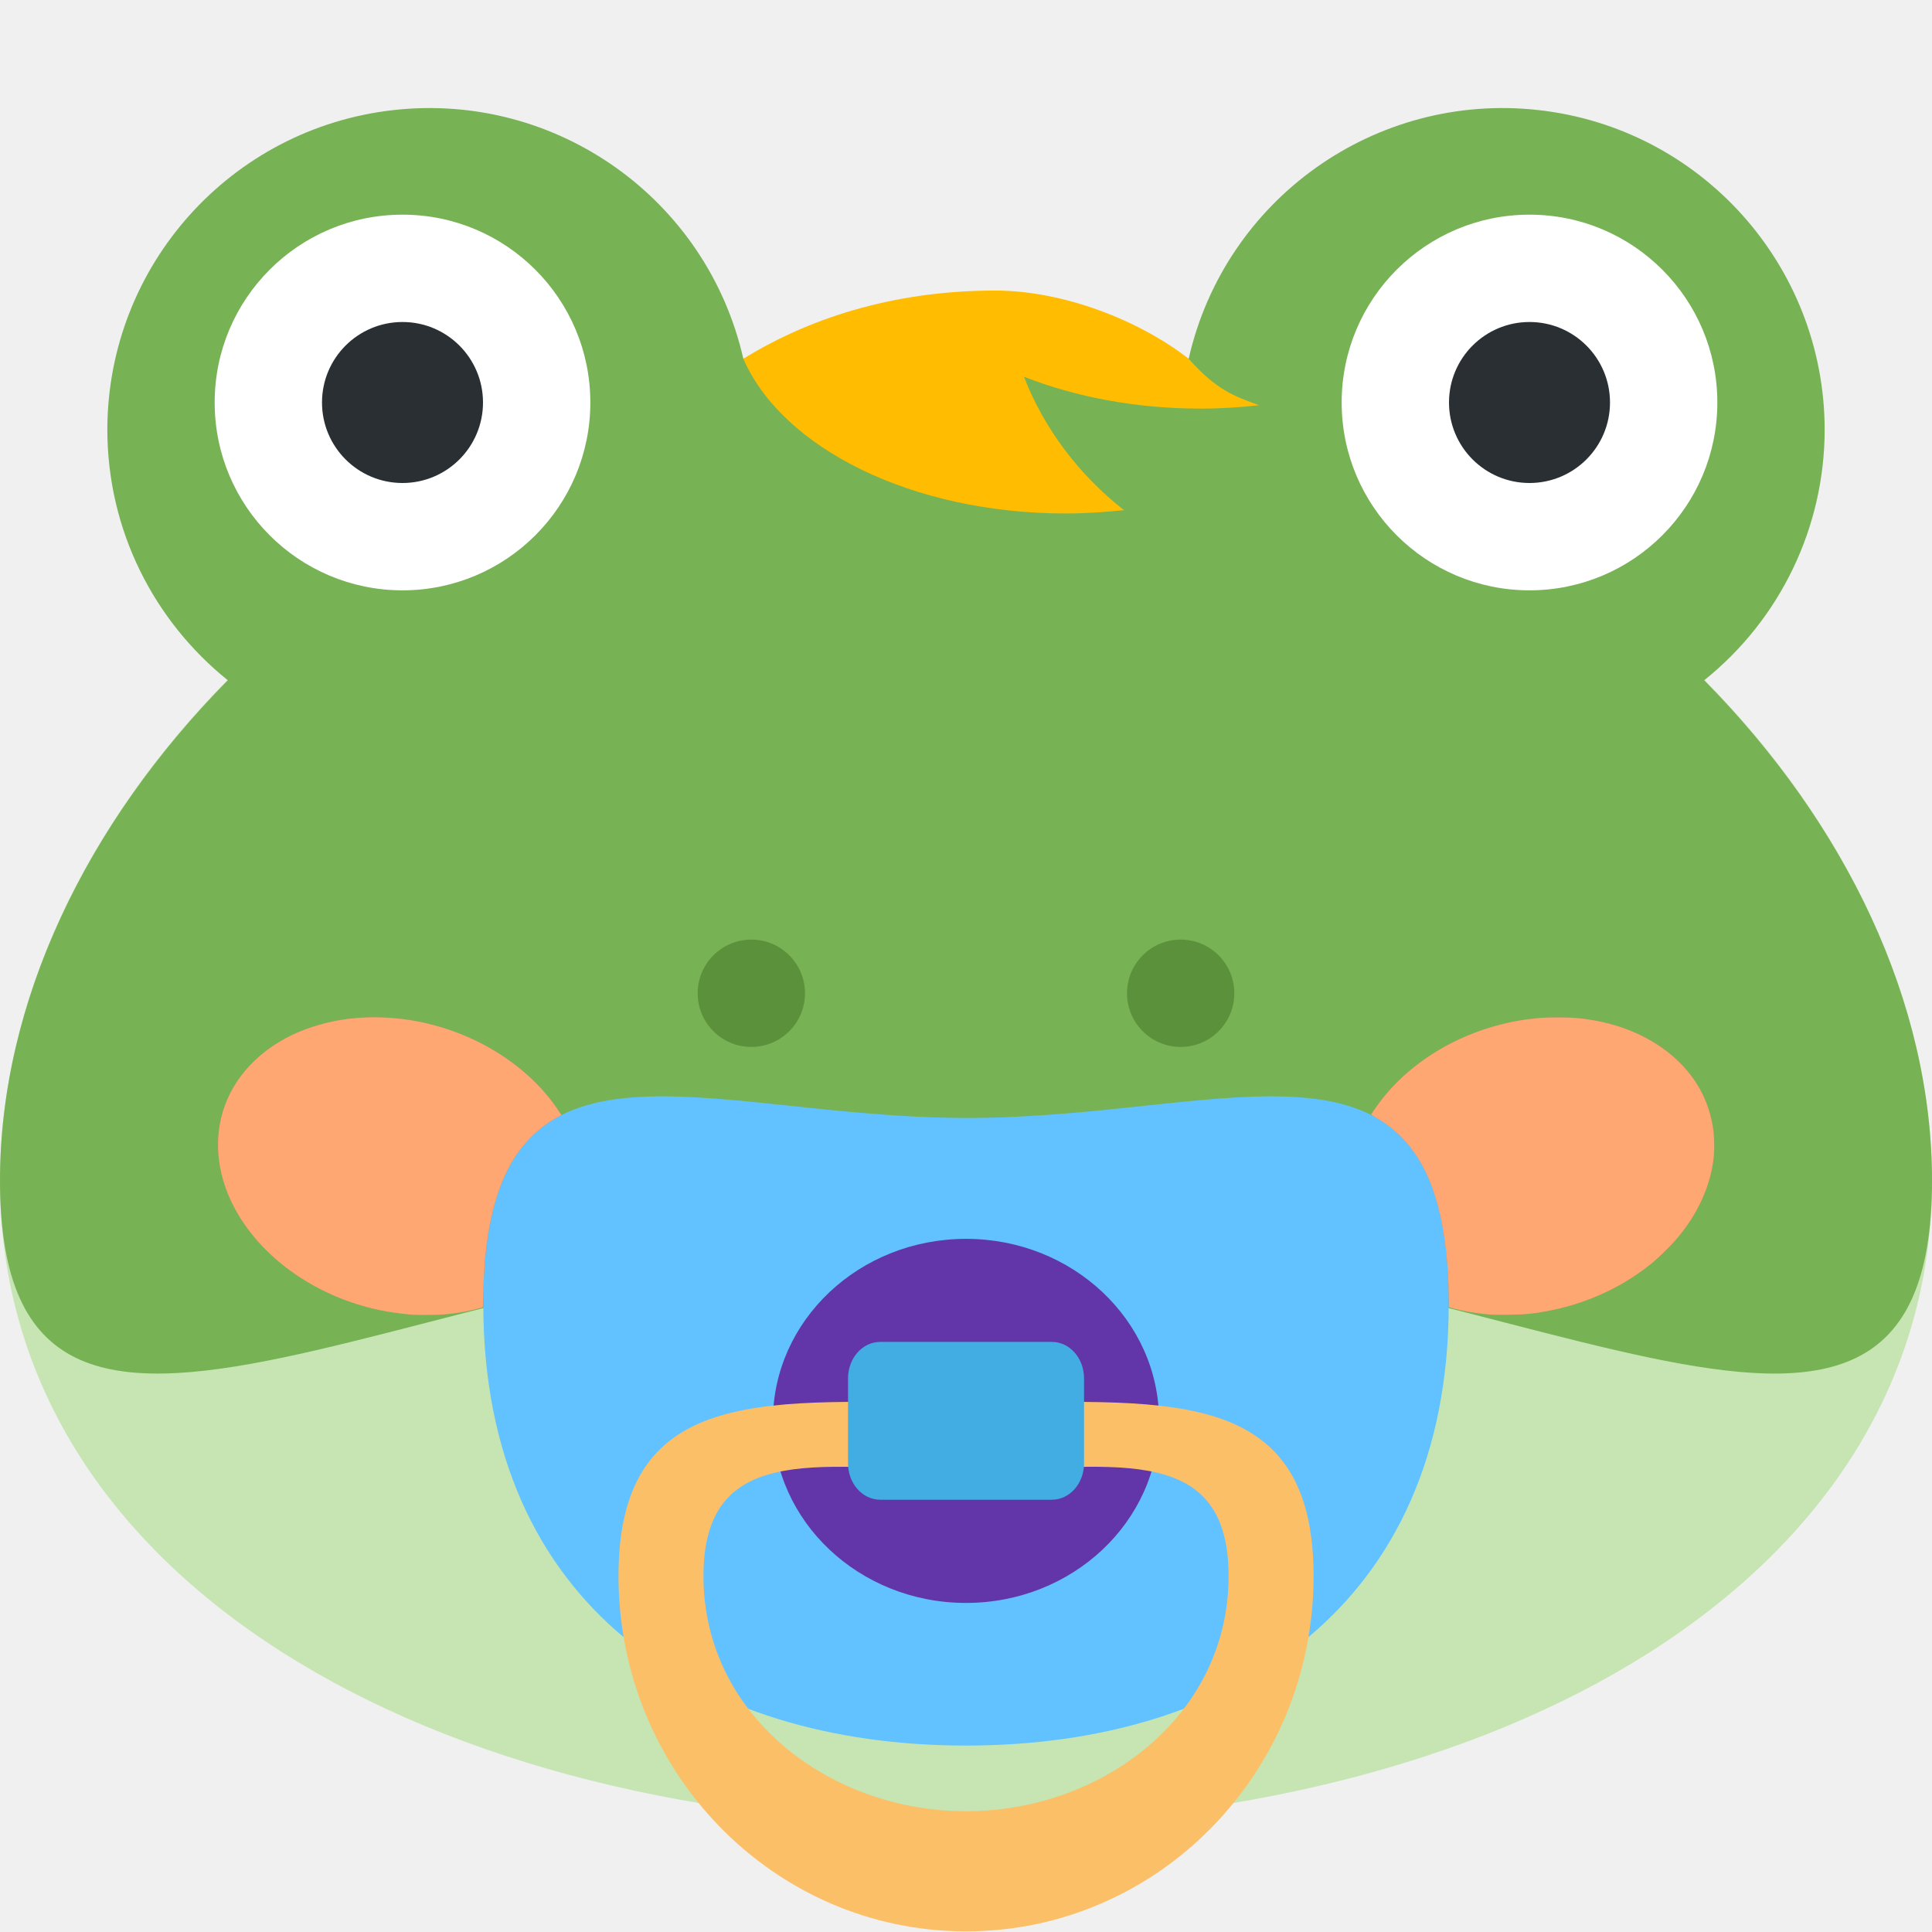
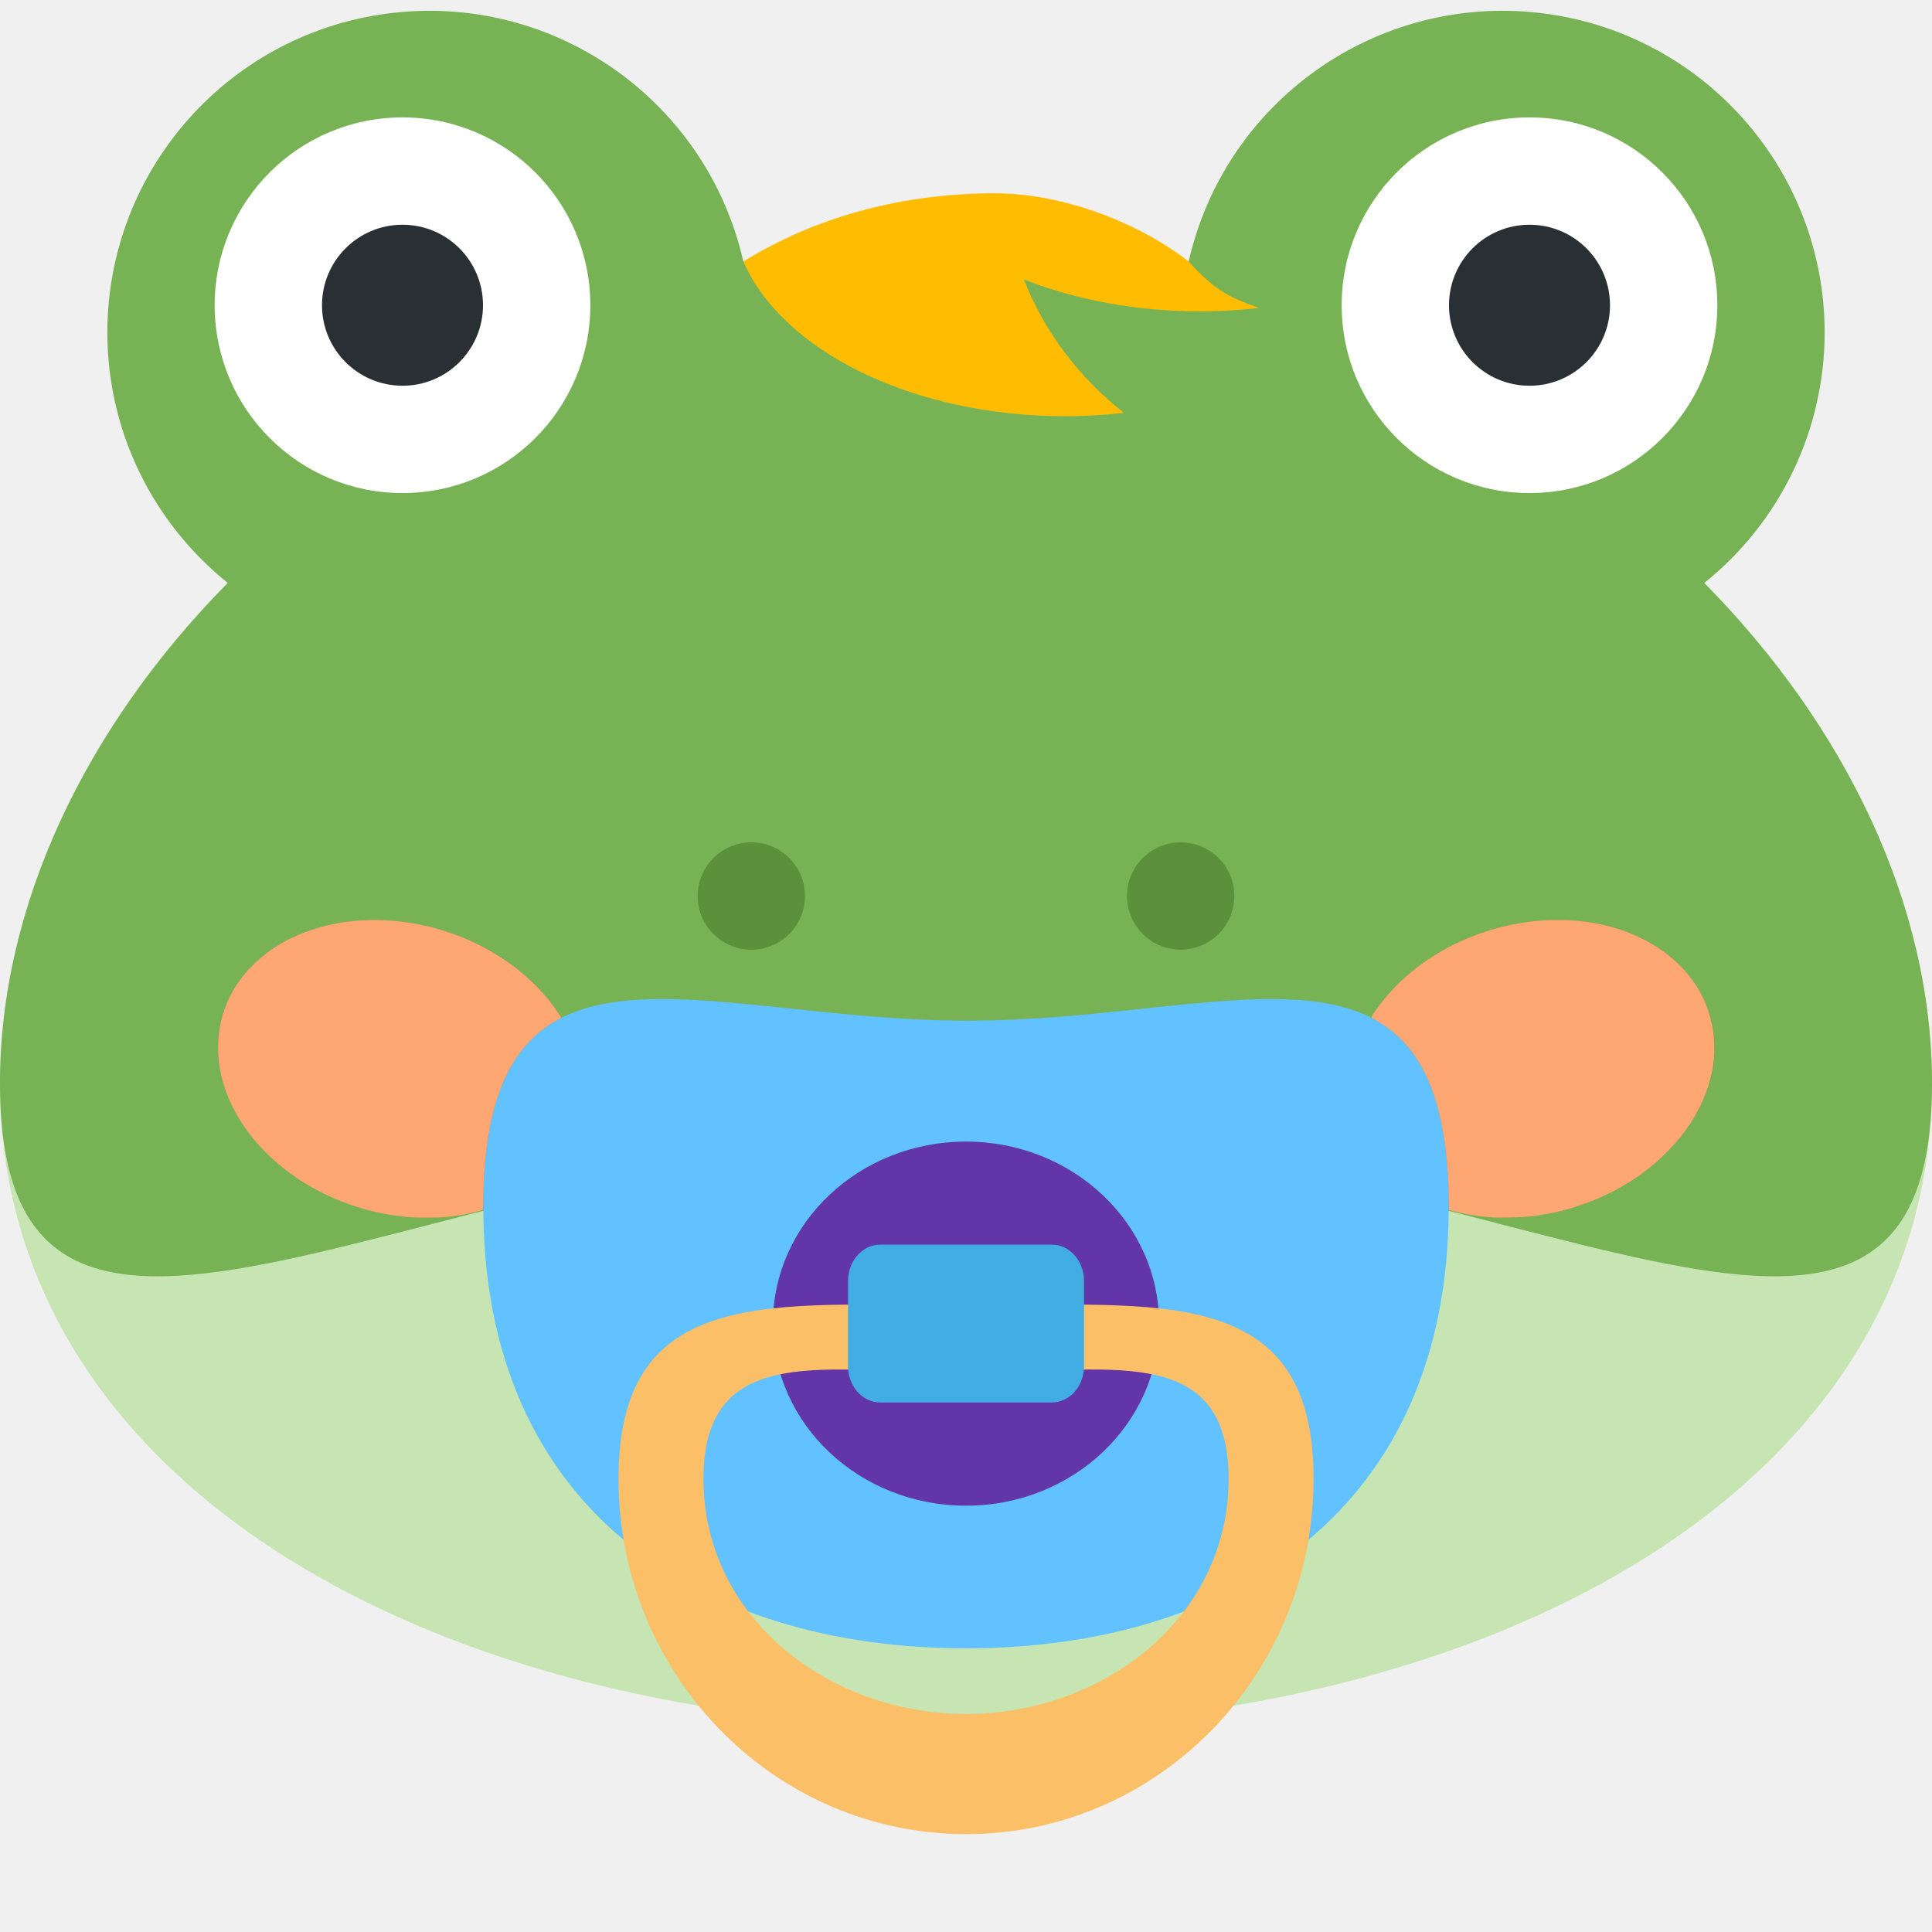
- <svg xmlns="http://www.w3.org/2000/svg" width="36" height="36" preserveAspectRatio="xMidYMid meet" viewBox="0 0 36 36" style="-ms-transform: rotate(360deg); -webkit-transform: rotate(360deg); transform: rotate(360deg);" version="1.1" id="svg5888">
+ <svg xmlns="http://www.w3.org/2000/svg" width="360" height="360" preserveAspectRatio="xMidYMid" viewBox="0 0 360 360" style="-ms-transform:rotate(360deg);-webkit-transform:rotate(360deg)" version="1.1" id="svg5888">
  <defs id="defs5892" />
-   <path fill="#C6E5B3" d="M36 22c0 7.456-8.059 12-18 12S0 29.456 0 22S8.059 7 18 7s18 7.544 18 15z" id="path5870" />
-   <path d="M31.755 12.676A5.986 5.986 0 0 0 34 8a6 6 0 0 0-11.851-1.315A11.785 11.785 0 0 0 18 5.927c-1.465 0-2.861.275-4.149.758A6 6 0 0 0 2 8c0 1.891.877 3.576 2.245 4.676C1.6 15.356 0 18.685 0 22c0 7.456 8.059 1 18 1s18 6.456 18-1c0-3.315-1.6-6.644-4.245-9.324z" id="path5872" fill="#77B255" />
-   <circle fill="#FFF" cx="7.5" cy="7.5" r="3.5" id="circle5874" />
-   <circle fill="#292F33" cx="7.5" cy="7.5" r="1.5" id="circle5876" />
-   <circle fill="#FFF" cx="28.5" cy="7.5" r="3.5" id="circle5878" />
-   <circle fill="#292F33" cx="28.5" cy="7.5" r="1.5" id="circle5880" />
-   <circle cx="14" cy="18.508" r="1" id="circle5882" style="fill:#5c913b" />
-   <circle cx="22" cy="18.508" r="1" id="circle5884" style="fill:#5c913b" />
-   <g id="g6060" transform="matrix(0.5996327,0,0,0.5992992,-1.187618,-1.169385)">
+   <path fill="#c6e5b3" d="m 360,201.876 c 0,74.56 -80.59,120 -180,120 -99.41,0 -180,-45.44 -180,-120 0,-74.56 80.59,-150 180,-150 99.41,0 180,75.44 180,150 z" id="path5870" style="stroke-width:10" />
+   <path d="M 317.55,108.636 A 59.86,59.86 0 0 0 340,61.876 a 60,60 0 0 0 -118.51,-13.15 117.85,117.85 0 0 0 -41.49,-7.58 c -14.65,0 -28.61,2.75 -41.49,7.58 A 60,60 0 0 0 20,61.876 c 0,18.91 8.77,35.76 22.45,46.76 -26.45,26.8 -42.45,60.09 -42.45,93.24 0,74.56 80.59,10 180,10 99.41,0 180,64.56 180,-10 0,-33.15 -16,-66.44 -42.45,-93.24 z" id="path5872" fill="#77b255" style="stroke-width:10" />
+   <circle fill="#ffffff" cx="75" cy="56.876" r="35" id="circle5874" style="stroke-width:10" />
+   <circle fill="#292f33" cx="75" cy="56.876" r="15" id="circle5876" style="stroke-width:10" />
+   <circle fill="#ffffff" cx="285" cy="56.876" r="35" id="circle5878" style="stroke-width:10" />
+   <circle fill="#292f33" cx="285" cy="56.876" r="15" id="circle5880" style="stroke-width:10" />
+   <circle cx="140" cy="166.958" r="10" id="circle5882" style="fill:#5c913b;stroke-width:10" />
+   <circle cx="220" cy="166.958" r="10" id="circle5884" style="fill:#5c913b;stroke-width:10" />
+   <g id="g6060" transform="matrix(5.996327,0,0,5.992992,-11.87618,-29.81772)">
    <g id="g6012" style="fill:#ff717f">
      <path id="path6008" d="m 55.22,37.05 c -0.338,-2.473 -3.137,-3.963 -6.254,-3.328 -3.117,0.633 -5.369,3.156 -5.03,5.633 0.34,2.473 3.139,3.967 6.258,3.33 3.117,-0.637 5.367,-3.159 5.03,-5.635" style="opacity:0.5" />
      <path id="path6010" d="m 15.04,33.723 c -3.113,-0.635 -5.916,0.855 -6.254,3.328 -0.336,2.477 1.916,4.998 5.03,5.635 3.114,0.637 5.915,-0.857 6.253,-3.33 0.34,-2.477 -1.916,-4.997 -5.03,-5.633" style="opacity:0.5" />
    </g>
    <path id="path6028" d="m 46.999,42.504 c 0,9.379 -6.715,13.721 -15,13.721 -8.283,0 -15,-4.342 -15,-13.721 0,-9.375 6.756,-5.793 15.04,-5.793 8.285,0 14.961,-3.582 14.961,5.793" style="fill:#61c2ff" />
    <ellipse id="ellipse6030" ry="5.66" rx="6" cy="46.13" cx="31.999" style="fill:#6235a8" />
    <path id="path6032" d="m 31.999,45.563 c -5.965,0 -10.799,-0.713 -10.799,5.389 0,6.103 4.834,11.05 10.799,11.05 5.965,0 10.801,-4.945 10.801,-11.05 0,-6.101 -4.836,-5.388 -10.801,-5.388 m 0,12.703 c -4.24,0 -8.158,-2.975 -8.158,-7.314 0,-4.339 3.918,-3.283 8.158,-3.283 4.242,0 8.16,-1.057 8.16,3.283 0,4.34 -3.918,7.314 -8.16,7.314" style="fill:#fbbf67" />
    <path id="path6034" d="m 35.667,47.45 c 0,0.625 -0.447,1.131 -1,1.131 h -5.334 c -0.553,0 -1,-0.506 -1,-1.131 v -2.643 c 0,-0.627 0.447,-1.133 1,-1.133 h 5.334 c 0.553,0 1,0.506 1,1.133 v 2.643" style="fill:#42ade2" />
  </g>
-   <path style="fill:#ffa773;fill-opacity:1;stroke-width:0.008" d="m 7.686,24.497 c -0.092,-0.006 -0.275,-0.027 -0.391,-0.045 -1.203,-0.189 -2.279,-0.87 -2.844,-1.801 -0.403,-0.664 -0.497,-1.406 -0.259,-2.054 0.191,-0.521 0.589,-0.959 1.143,-1.257 0.288,-0.155 0.666,-0.278 1.031,-0.337 0.414,-0.067 0.887,-0.061 1.332,0.015 1.113,0.192 2.126,0.814 2.693,1.655 l 0.07,0.105 -0.07,0.037 c -0.327,0.176 -0.617,0.453 -0.826,0.792 -0.242,0.392 -0.407,0.911 -0.492,1.54 -0.04,0.295 -0.057,0.529 -0.067,0.921 -0.004,0.159 -0.009,0.29 -0.01,0.291 -0.006,0.006 -0.217,0.058 -0.312,0.077 -0.121,0.024 -0.301,0.048 -0.443,0.059 -0.095,0.007 -0.45,0.009 -0.555,0.003 z" id="path6198" />
-   <path style="fill:#ffa773;fill-opacity:1;stroke-width:0.008" d="m 27.813,24.498 c -0.017,-0.002 -0.074,-0.007 -0.127,-0.011 -0.186,-0.016 -0.441,-0.061 -0.608,-0.107 l -0.078,-0.022 -0.002,-0.136 c -0.017,-1.384 -0.267,-2.321 -0.78,-2.921 -0.165,-0.193 -0.366,-0.358 -0.588,-0.482 -0.057,-0.032 -0.079,-0.048 -0.076,-0.056 0.01,-0.025 0.135,-0.202 0.21,-0.296 0.622,-0.781 1.61,-1.322 2.685,-1.471 0.217,-0.03 0.312,-0.036 0.582,-0.036 0.269,1.52e-4 0.342,0.005 0.559,0.036 0.69,0.098 1.308,0.394 1.731,0.828 0.323,0.332 0.514,0.707 0.594,1.167 0.025,0.144 0.034,0.392 0.019,0.548 -0.052,0.551 -0.304,1.104 -0.723,1.58 -0.088,0.1 -0.294,0.303 -0.39,0.384 -0.537,0.452 -1.215,0.774 -1.934,0.916 -0.295,0.059 -0.463,0.076 -0.785,0.079 -0.142,0.001 -0.272,0.001 -0.289,-5.46e-4 z" id="path6200" />
-   <path style="fill:#ffbc00;stroke-width:0.359" d="m 19.86,9.568 c 0.37,0 0.731,-0.025 1.084,-0.062 -0.835,-0.655 -1.484,-1.509 -1.864,-2.486 0.956,0.376 2.084,0.594 3.296,0.594 0.37,0 0.731,-0.024 1.085,-0.063 C 22.987,7.378 22.667,7.266 22.149,6.685 21.238,5.975 19.825,5.414 18.542,5.414 c -1.72,0 -3.326,0.429 -4.691,1.271 0.723,1.66 3.134,2.883 6.009,2.883" id="path1000" />
-   <circle style="fill:#ffffff" cx="57.214" cy="-13.632" r="7" id="circle1008" />
-   <path style="fill:#ffffff" d="m 89.54,-13.63 c 0,3.865 -3.135,6.996 -7,6.996 -3.865,0 -7,-3.131 -7,-6.996 0,-3.867 3.135,-7 7,-7 3.865,0 7,3.137 7,7" id="path1014" />
+   <path style="fill:#ffa773;fill-opacity:1;stroke-width:0.078" d="m 76.864,226.845 c -0.916,-0.056 -2.749,-0.266 -3.91,-0.448 -12.029,-1.889 -22.789,-8.705 -28.436,-18.013 -4.031,-6.643 -4.966,-14.055 -2.593,-20.54 1.906,-5.209 5.888,-9.589 11.427,-12.568 2.876,-1.547 6.66,-2.784 10.311,-3.372 4.138,-0.666 8.873,-0.611 13.318,0.153 11.135,1.915 21.265,8.142 26.925,16.551 l 0.704,1.045 -0.699,0.375 c -3.273,1.756 -6.17,4.534 -8.258,7.921 -2.415,3.917 -4.074,9.109 -4.919,15.396 -0.397,2.954 -0.566,5.288 -0.668,9.211 -0.041,1.585 -0.087,2.895 -0.103,2.911 -0.059,0.06 -2.171,0.577 -3.121,0.765 -1.212,0.24 -3.011,0.478 -4.427,0.587 -0.954,0.073 -4.497,0.09 -5.551,0.026 z" id="path6198" />
+   <path style="fill:#ffa773;fill-opacity:1;stroke-width:0.078" d="m 278.13,226.854 c -0.172,-0.016 -0.742,-0.067 -1.267,-0.113 -1.86,-0.161 -4.414,-0.613 -6.077,-1.074 l -0.781,-0.217 -0.016,-1.365 c -0.166,-13.837 -2.67,-23.214 -7.803,-29.208 -1.653,-1.93 -3.662,-3.575 -5.883,-4.816 -0.573,-0.32 -0.787,-0.479 -0.756,-0.561 0.096,-0.251 1.35,-2.016 2.104,-2.963 6.222,-7.809 16.099,-13.221 26.846,-14.707 2.17,-0.3 3.117,-0.358 5.82,-0.357 2.685,0.002 3.418,0.048 5.586,0.355 6.902,0.978 13.083,3.936 17.308,8.285 3.231,3.325 5.139,7.074 5.941,11.669 0.252,1.444 0.339,3.923 0.193,5.485 -0.516,5.514 -3.045,11.039 -7.235,15.804 -0.877,0.998 -2.944,3.03 -3.903,3.837 -5.372,4.523 -12.152,7.736 -19.336,9.165 -2.953,0.587 -4.632,0.755 -7.852,0.786 -1.418,0.013 -2.719,0.011 -2.891,-0.005 z" id="path6200" />
+   <path style="fill:#ffbc00;stroke-width:3.593" d="m 198.597,77.556 c 3.704,0 7.311,-0.245 10.839,-0.624 -8.347,-6.546 -14.838,-15.095 -18.643,-24.858 9.556,3.76 20.843,5.944 32.957,5.944 3.704,0 7.315,-0.238 10.846,-0.632 -4.727,-1.73 -7.923,-2.847 -13.104,-8.66 -9.11,-7.098 -23.241,-12.706 -36.074,-12.706 -17.198,0 -33.256,4.295 -46.906,12.706 7.235,16.603 31.345,28.83 60.087,28.83" id="path1000" />
</svg>
